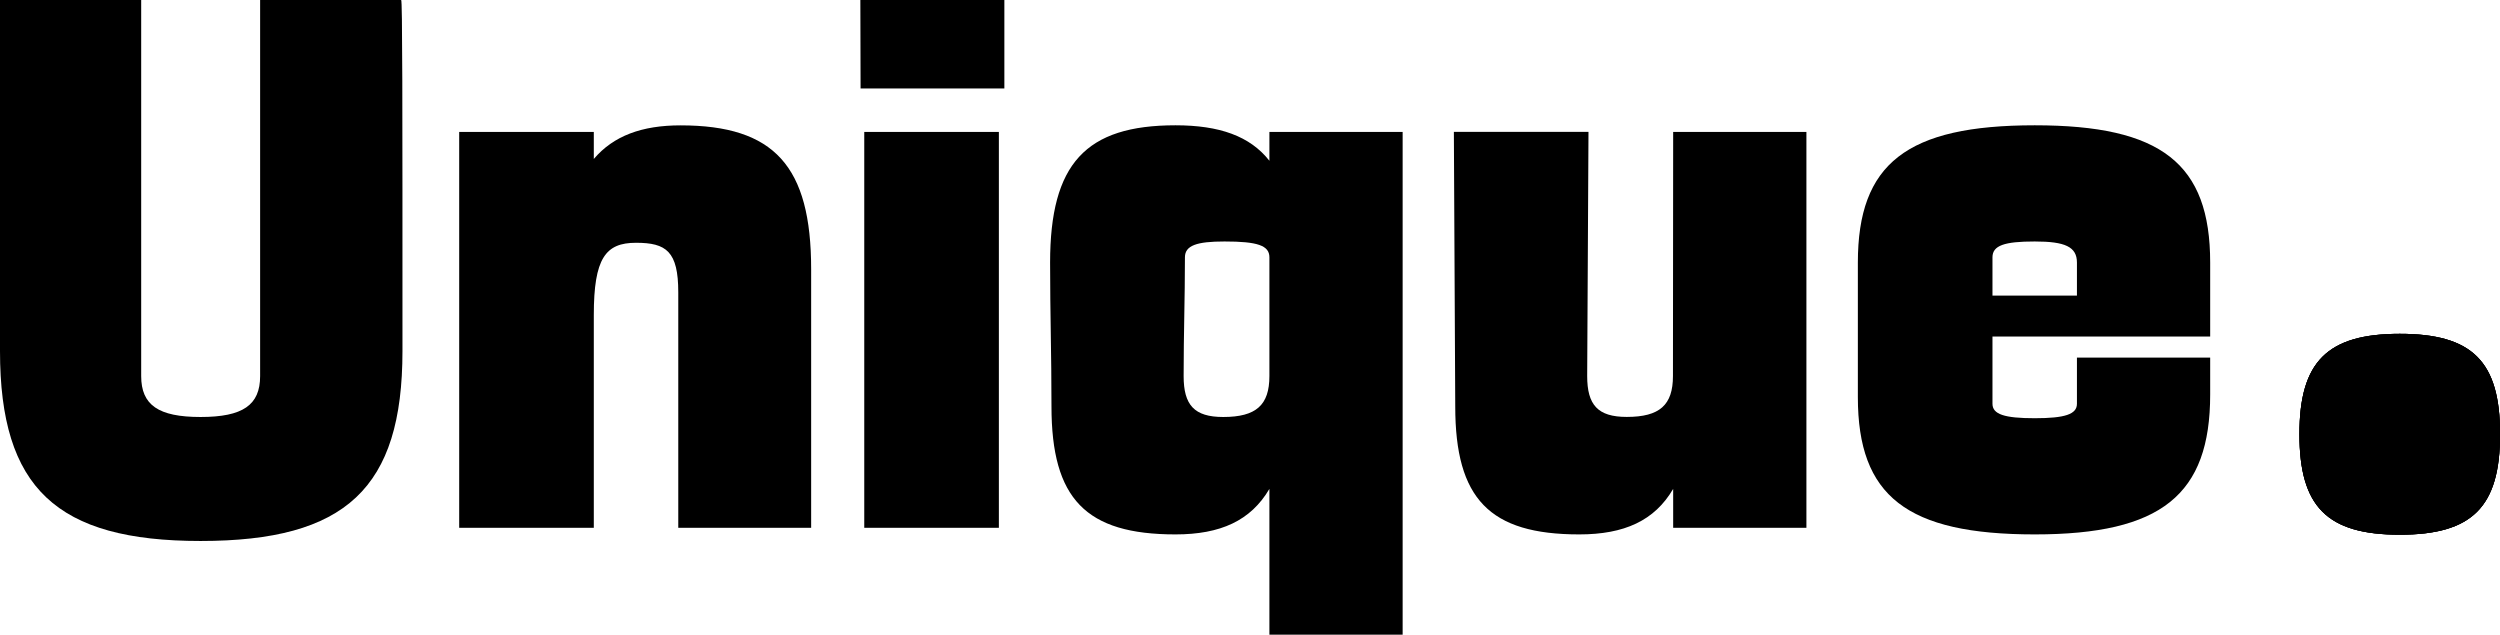
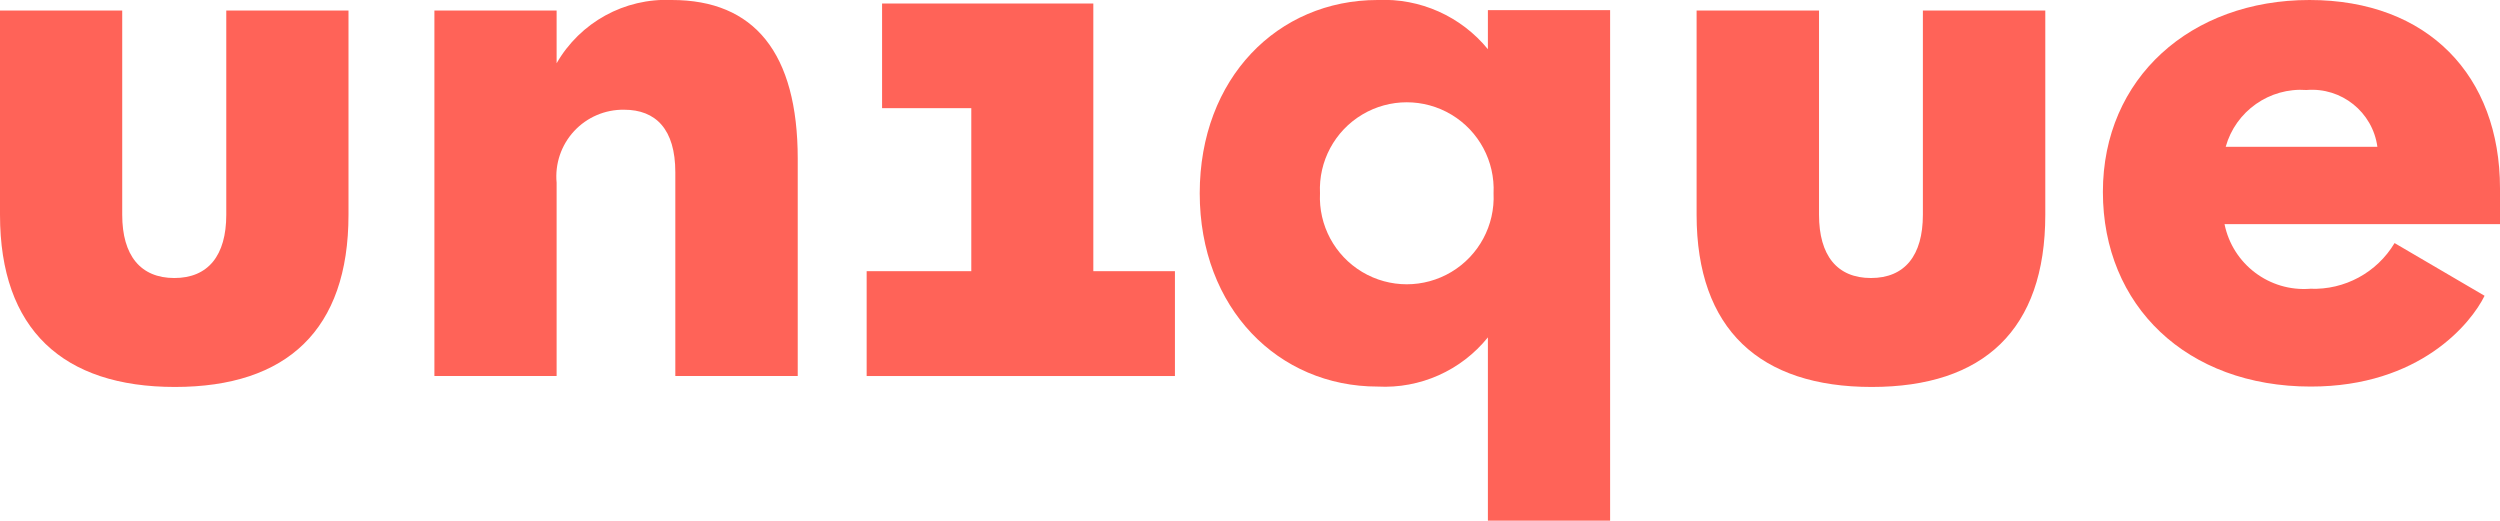
- <svg xmlns="http://www.w3.org/2000/svg" viewBox="0 0 345.99 87.84">
+ <svg xmlns="http://www.w3.org/2000/svg" viewBox="0 0 128.05 26.67">
+   <defs>
+     <style>.cls-1{fill:#ff6358;}</style>
+   </defs>
  <g id="Calque_2" data-name="Calque 2">
    <g id="Calque_1-2" data-name="Calque 1">
-       <path class="cls-1" d="M55.7,48.58c0,19-7.85,26.29-27.94,26.29C7.85,74.87,0,67.57,0,48.58V0H19.54V52.05c0,4,2.37,5.66,8.22,5.66S36,56.06,36,52.05V0H55.52C55.7,0,55.7,13.7,55.7,48.58Z" />
-       <path class="cls-1" d="M93.87,40.46c0-5.67-1.65-6.86-5.85-6.86s-5.84,2.11-5.84,10V73.05H63.55V18.26H82.18V22c2.73-3.21,6.67-4.65,12-4.65,13,0,18.08,5.66,18.08,19.9v35.8H93.87Z" />
-       <path class="cls-1" d="M119.07,0H139V12.24h-19.9Zm.54,18.26h18.63V73.05H119.61Z" />
-       <path class="cls-1" d="M175.68,18.26h18.44V87.84H175.68V67.66c-2.58,4.4-6.77,6.3-13,6.3-12.42,0-17.16-4.93-17.16-17.71,0-7.31-.19-12.79-.19-19.91,0-13.7,4.93-19,17.35-19,6.09,0,10.31,1.49,13,4.91Zm0,17.35c0-1.64-1.65-2.19-6.21-2.19-3.84,0-5.48.55-5.48,2.19,0,5.85-.18,10.41-.18,16.44,0,4,1.46,5.66,5.48,5.66,4.56,0,6.39-1.65,6.39-5.66Z" />
-       <path class="cls-1" d="M231.56,18.26H250V73.05H231.56V67.66c-2.57,4.4-6.77,6.3-13,6.3-12.42,0-17.16-4.93-17.16-17.71l-.19-38h18.63l-.18,33.79c0,4,1.46,5.66,5.48,5.66,4.56,0,6.39-1.65,6.39-5.66Z" />
-       <path class="cls-1" d="M305.88,54.6c0,13.88-6.75,19.36-24.28,19.36-17.72,0-24.48-5.3-24.48-19V36.34c0-13.7,6.76-19,24.48-19,17.53,0,24.28,5.29,24.28,19V46.57H275.75v9.31c0,1.46,1.65,2,5.85,2s5.84-.55,5.84-2V49.49h18.44ZM287.44,40.91V36.34c0-2.19-1.64-2.92-5.84-2.92s-5.85.55-5.85,2.19v5.3Z" />
-       <path class="cls-2 dot-1" d="M318.23,60.08c0-10,3.84-13.88,13.88-13.88S346,50,346,60.08,342.16,74,332.11,74,318.23,70.12,318.23,60.08Z" />
-       <path class="cls-2 dot-2" d="M318.23,60.08c0-10,3.84-13.88,13.88-13.88S346,50,346,60.08,342.16,74,332.11,74,318.23,70.12,318.23,60.08Z" />
-       <path class="cls-2 dot-3" d="M318.23,60.08c0-10,3.84-13.88,13.88-13.88S346,50,346,60.08,342.16,74,332.11,74,318.23,70.12,318.23,60.08Z" />
+       <path class="cls-1" d="M0,11V.54H6.26V11c0,2.09.94,3.24,2.67,3.24s2.66-1.15,2.66-3.24V.54h6.26V11c0,5.9-3.16,8.82-8.89,8.82S0,16.88,0,11Z" />
+       <path class="cls-1" d="M28.51,19.26H22.25V.54h6.26v2.7A6.47,6.47,0,0,1,34.41,0c4.22,0,6.45,2.7,6.45,8.14V19.26H34.59V8.82c0-2.2-1-3.2-2.62-3.2a3.42,3.42,0,0,0-3.46,3.74Z" />
+       <path class="cls-1" d="M44.39,19.26V13.89h5.36V5.54H45.18V.18H56V13.89h4.18v5.37Z" />
+       <path class="cls-1" d="M70.56,19.8c-5.08,0-9.11-4-9.11-9.9s4-9.9,9.11-9.9a6.88,6.88,0,0,1,5.65,2.52v-2h6.26V26.67H76.21V17.28A6.79,6.79,0,0,1,70.56,19.8ZM76.5,9.9a4.45,4.45,0,1,0-8.89,0,4.45,4.45,0,1,0,8.89,0Z" />
+       <path class="cls-1" d="M86.9,11V.54h6.27V11c0,2.09.93,3.24,2.66,3.24s2.66-1.15,2.66-3.24V.54h6.27V11c0,5.9-3.17,8.82-8.89,8.82S86.9,16.88,86.9,11Z" />
+       <path class="cls-1" d="M107.71,9.83C107.71,4,112.21,0,118.29,0s9.76,3.89,9.76,9.65v1.83H113.94a4.15,4.15,0,0,0,4.39,3.31,4.81,4.81,0,0,0,4.32-2.34l4.61,2.7c-.69,1.41-3.32,4.65-8.9,4.65C112,19.8,107.71,15.66,107.71,9.83ZM114,7.52h7.77a3.38,3.38,0,0,0-3.63-2.91A4,4,0,0,0,114,7.52Z" />
    </g>
  </g>
</svg>
